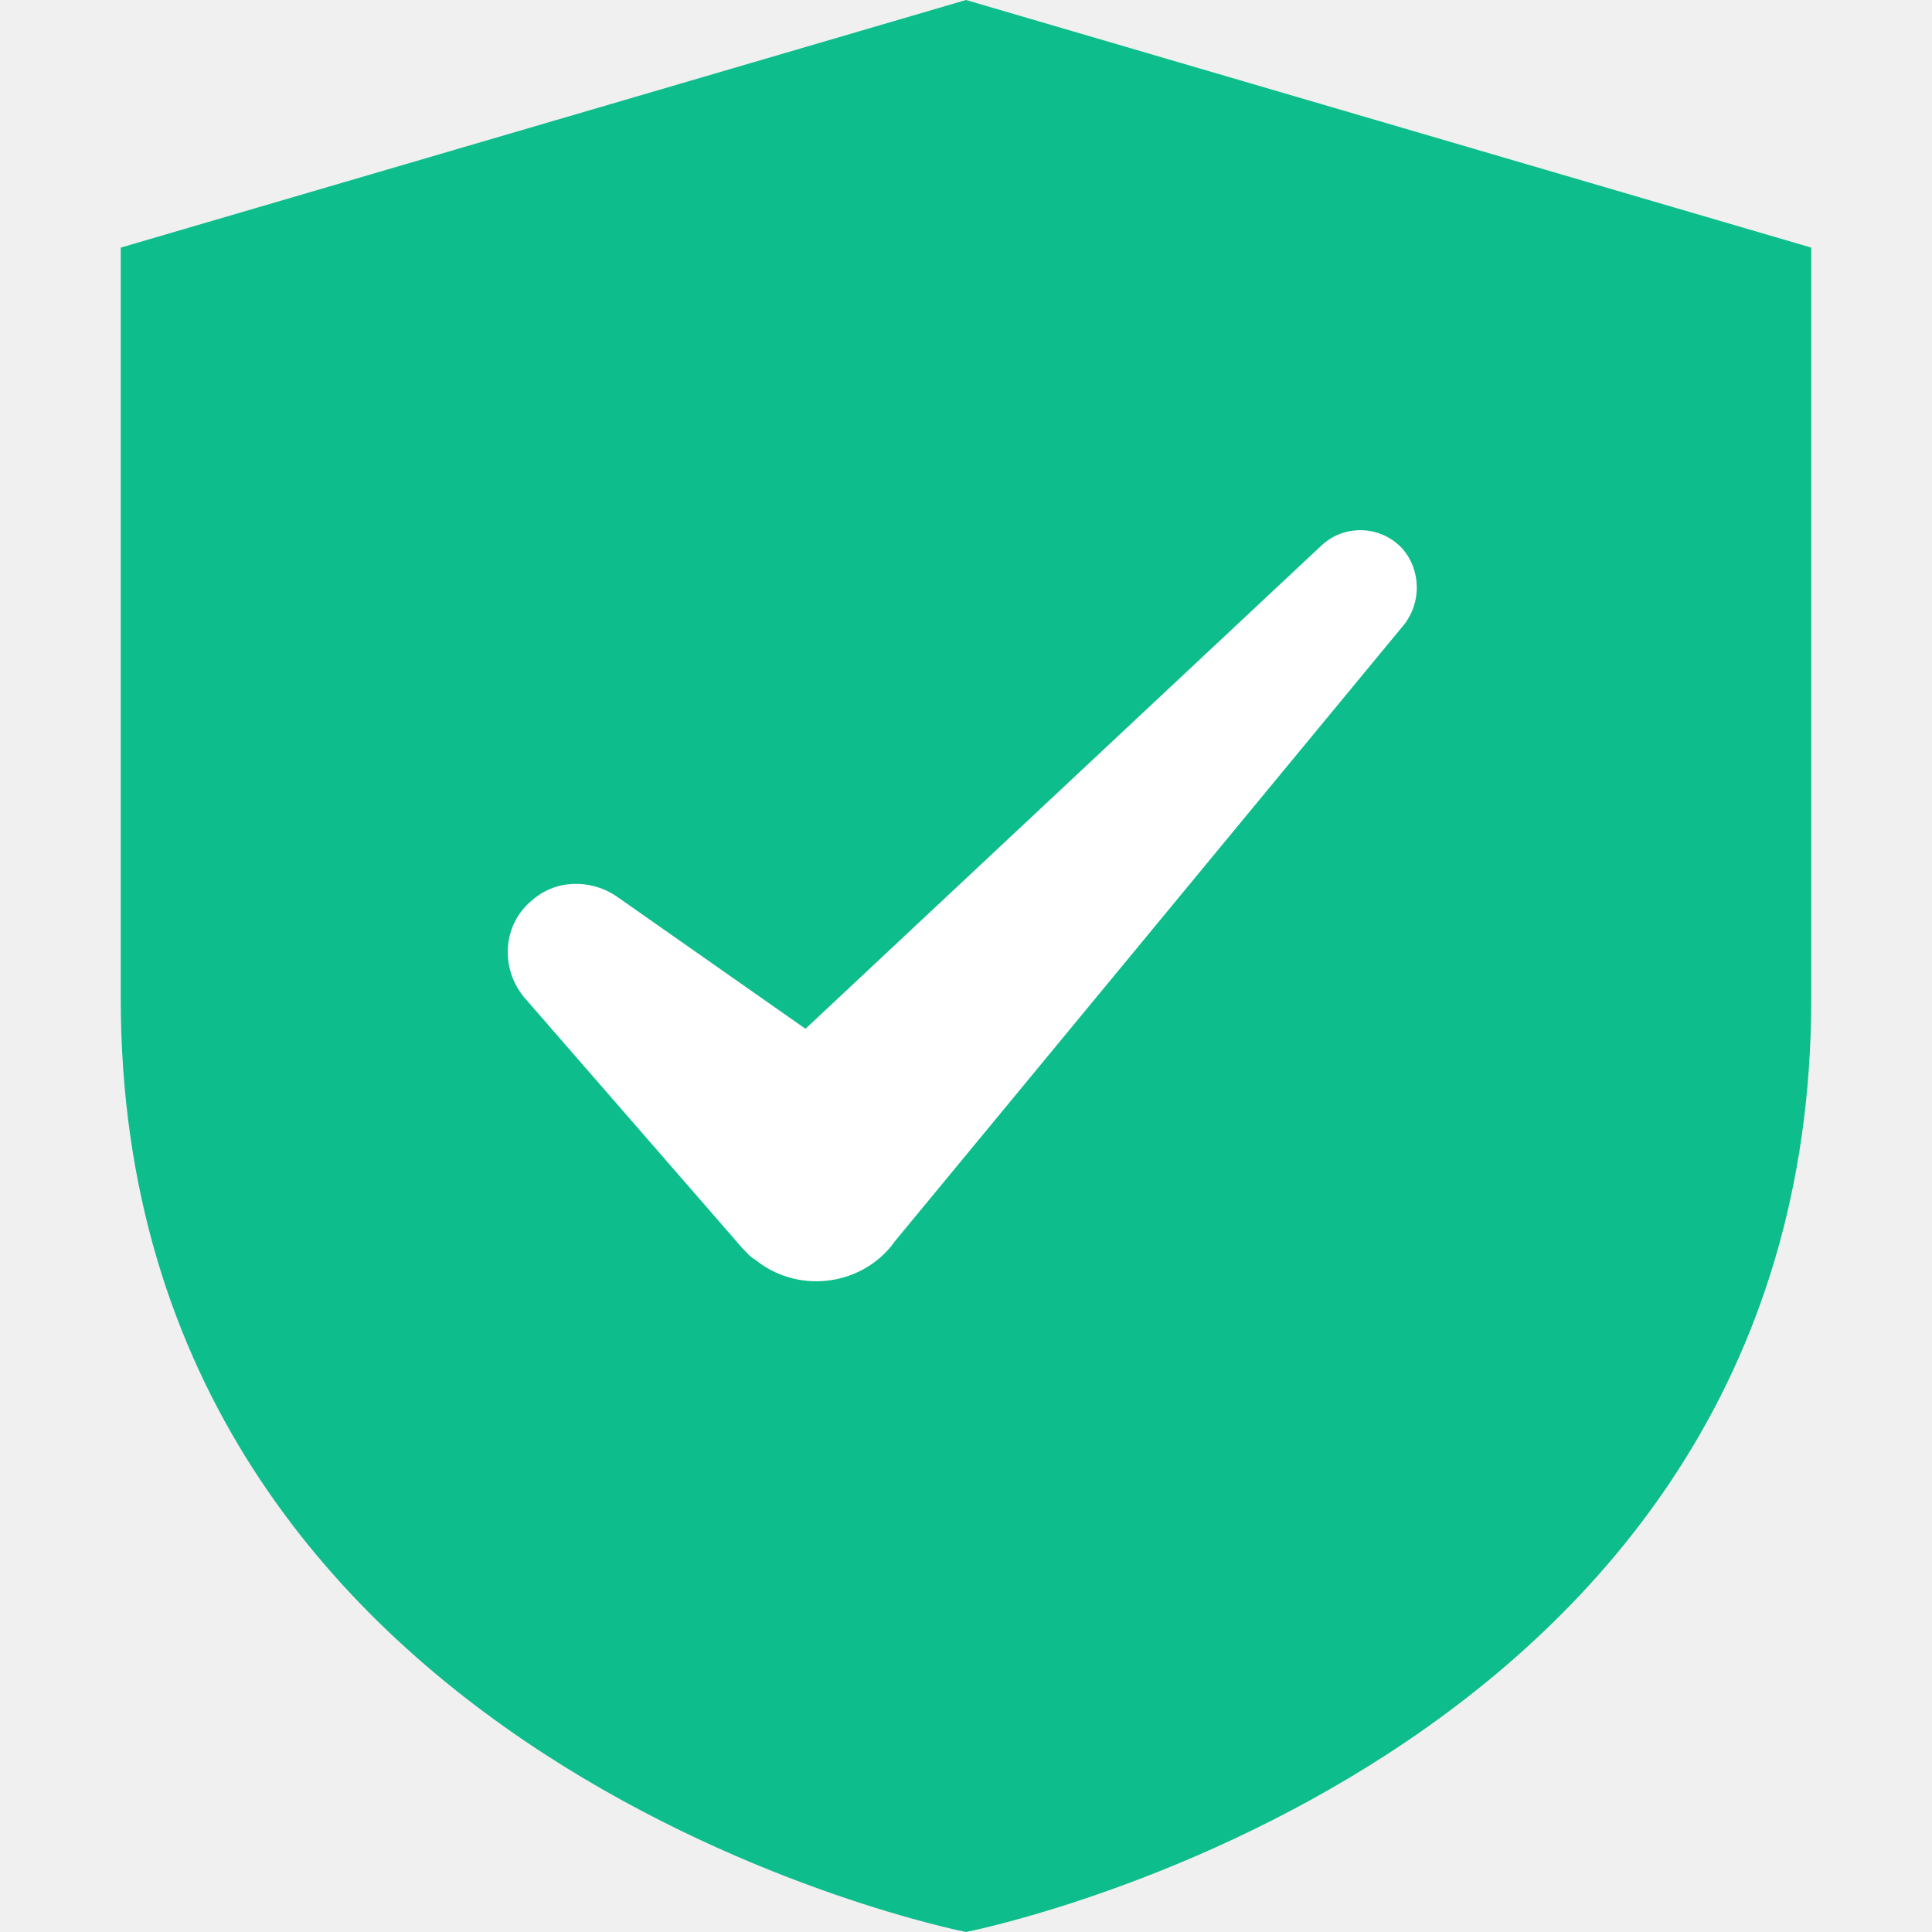
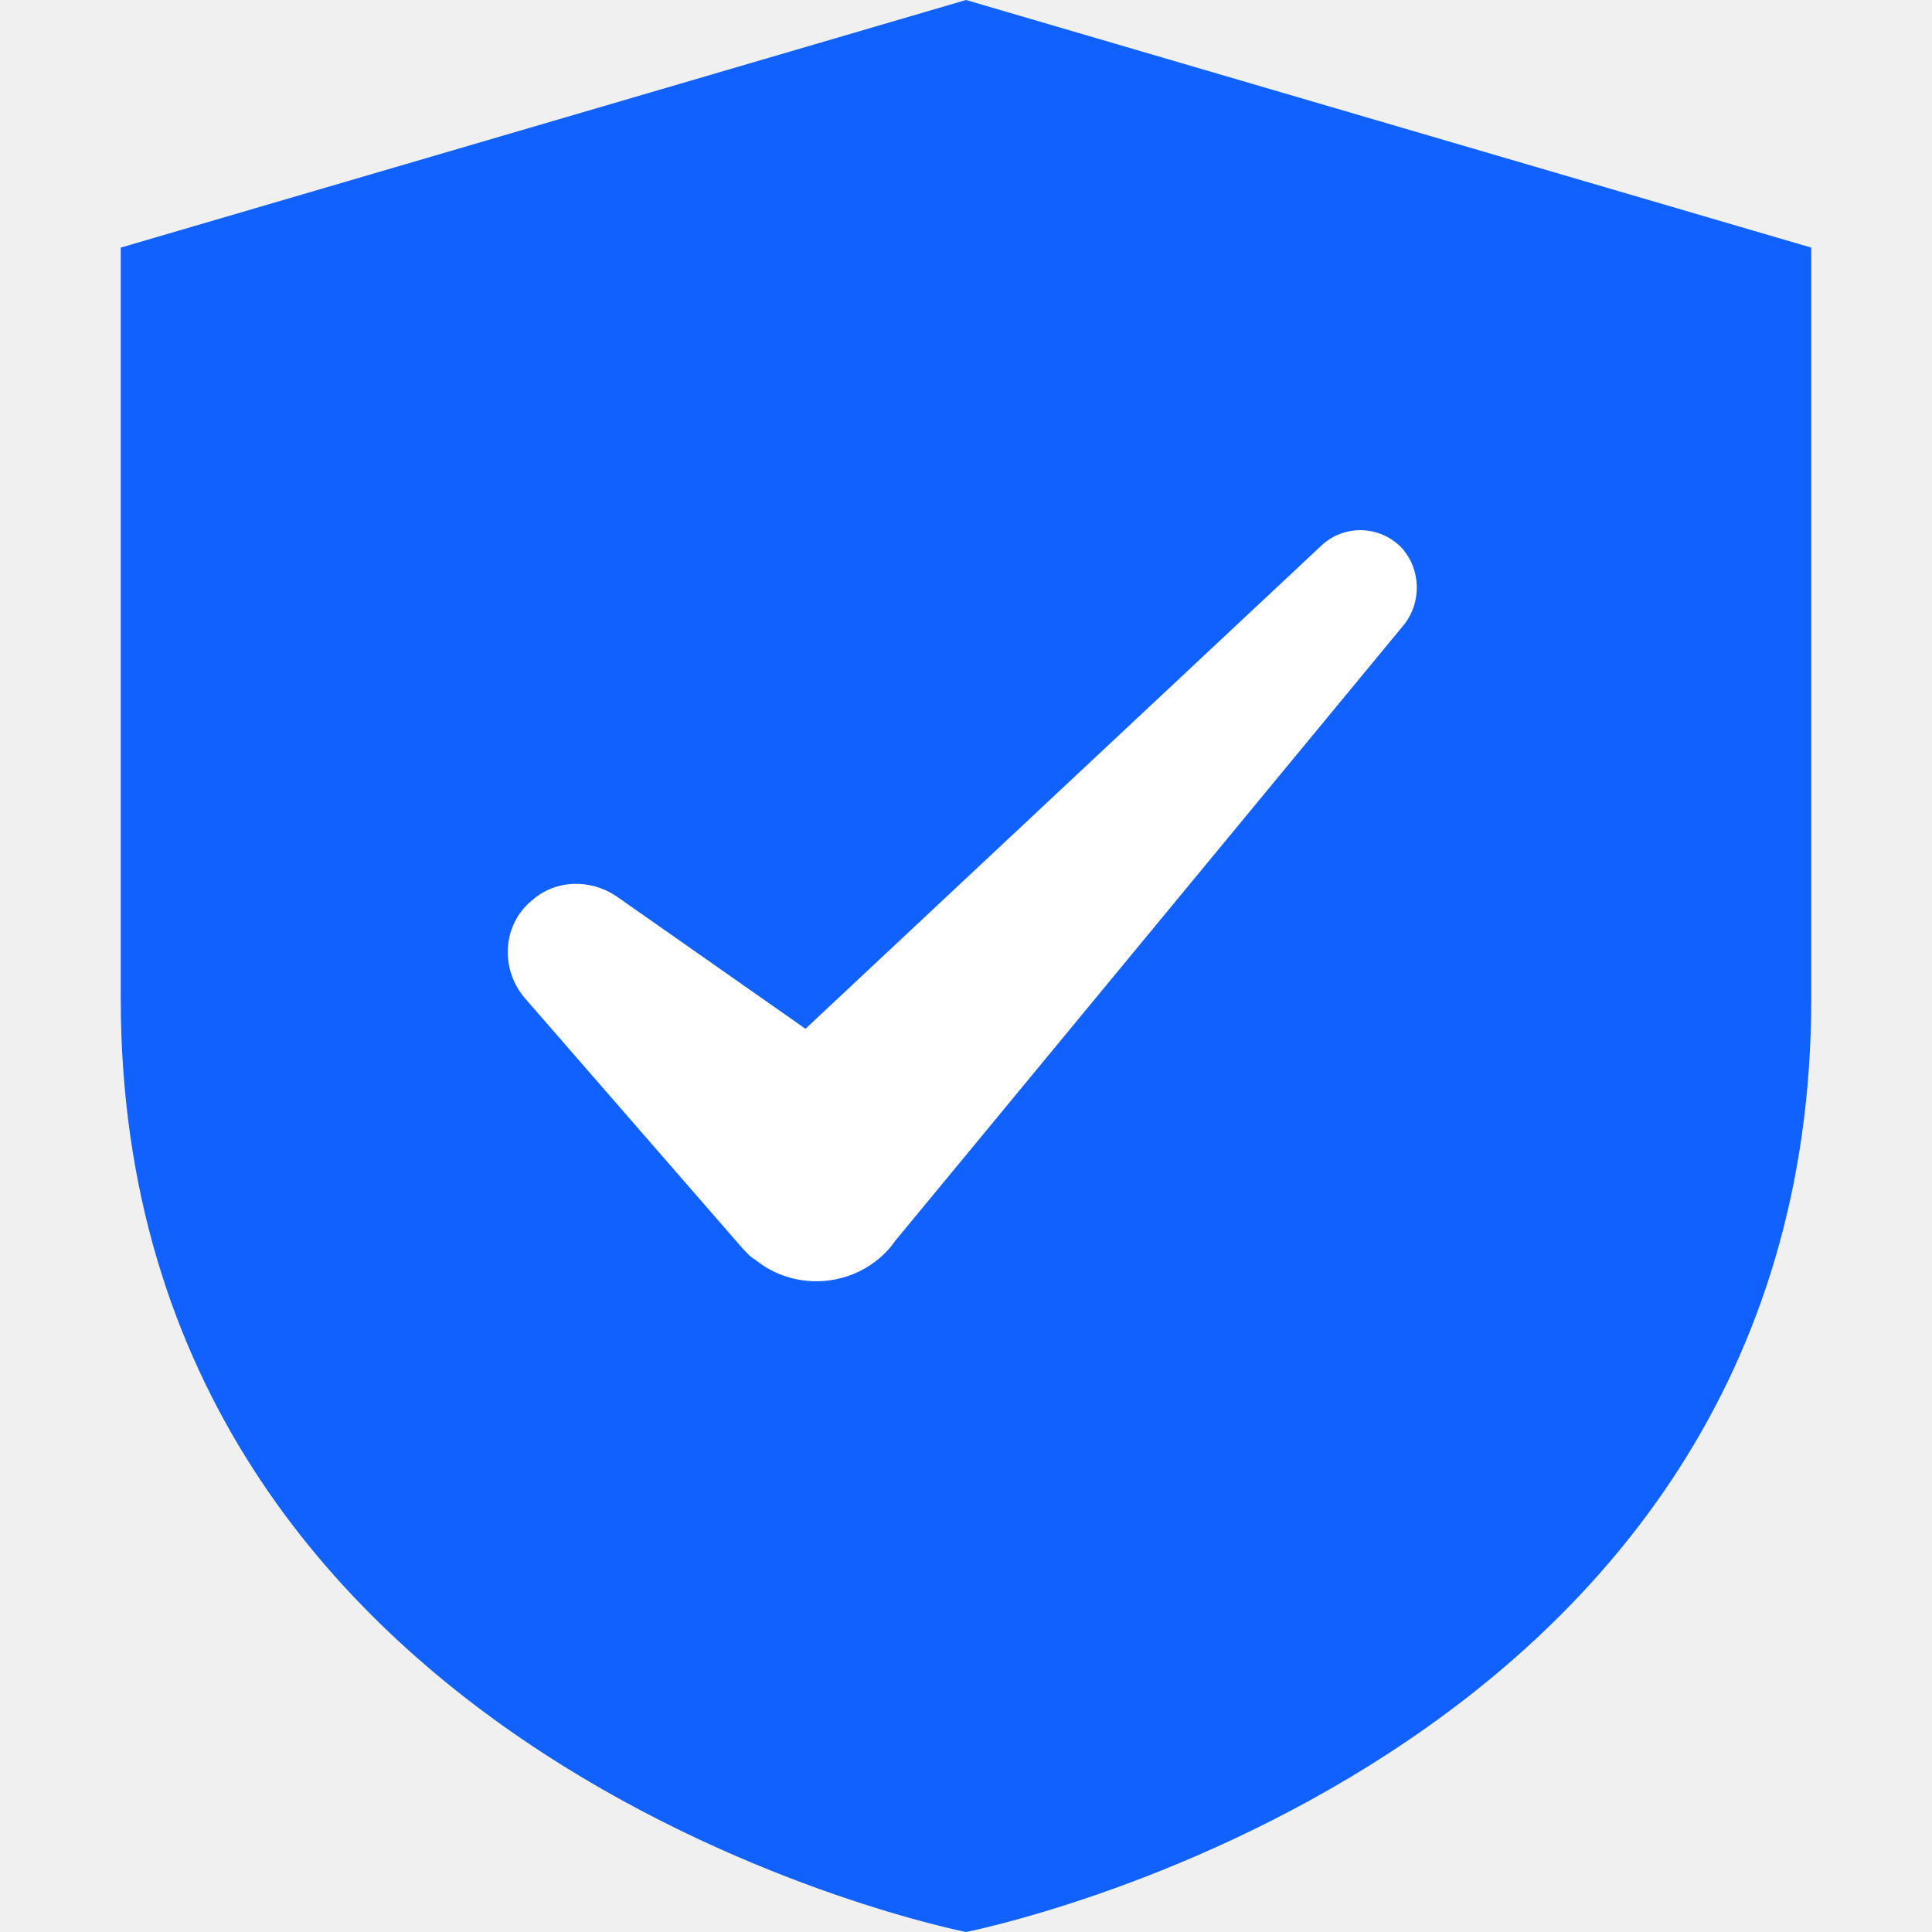
<svg xmlns="http://www.w3.org/2000/svg" width="12" height="12" viewBox="0 0 12 12" fill="none">
-   <path d="M0.75 6.202V1.538L6 0L11.25 1.538V6.202C11.25 10.973 6 12 6 12C6 12 0.75 10.973 0.75 6.202Z" fill="#0DBD8B" />
+   <path d="M0.75 6.202V1.538L6 0L11.25 1.538V6.202C11.25 10.973 6 12 6 12C6 12 0.75 10.973 0.75 6.202Z" fill="#1161FE" />
  <path d="M8.708 3.405C8.573 3.262 8.348 3.255 8.206 3.39L5.003 6.39L3.826 5.565C3.668 5.46 3.451 5.46 3.301 5.595C3.121 5.745 3.106 6.015 3.256 6.195L4.613 7.755C4.636 7.777 4.658 7.807 4.688 7.822C4.943 8.032 5.326 7.995 5.536 7.74L5.558 7.71L8.723 3.877C8.828 3.742 8.828 3.54 8.708 3.405Z" fill="white" />
</svg>
